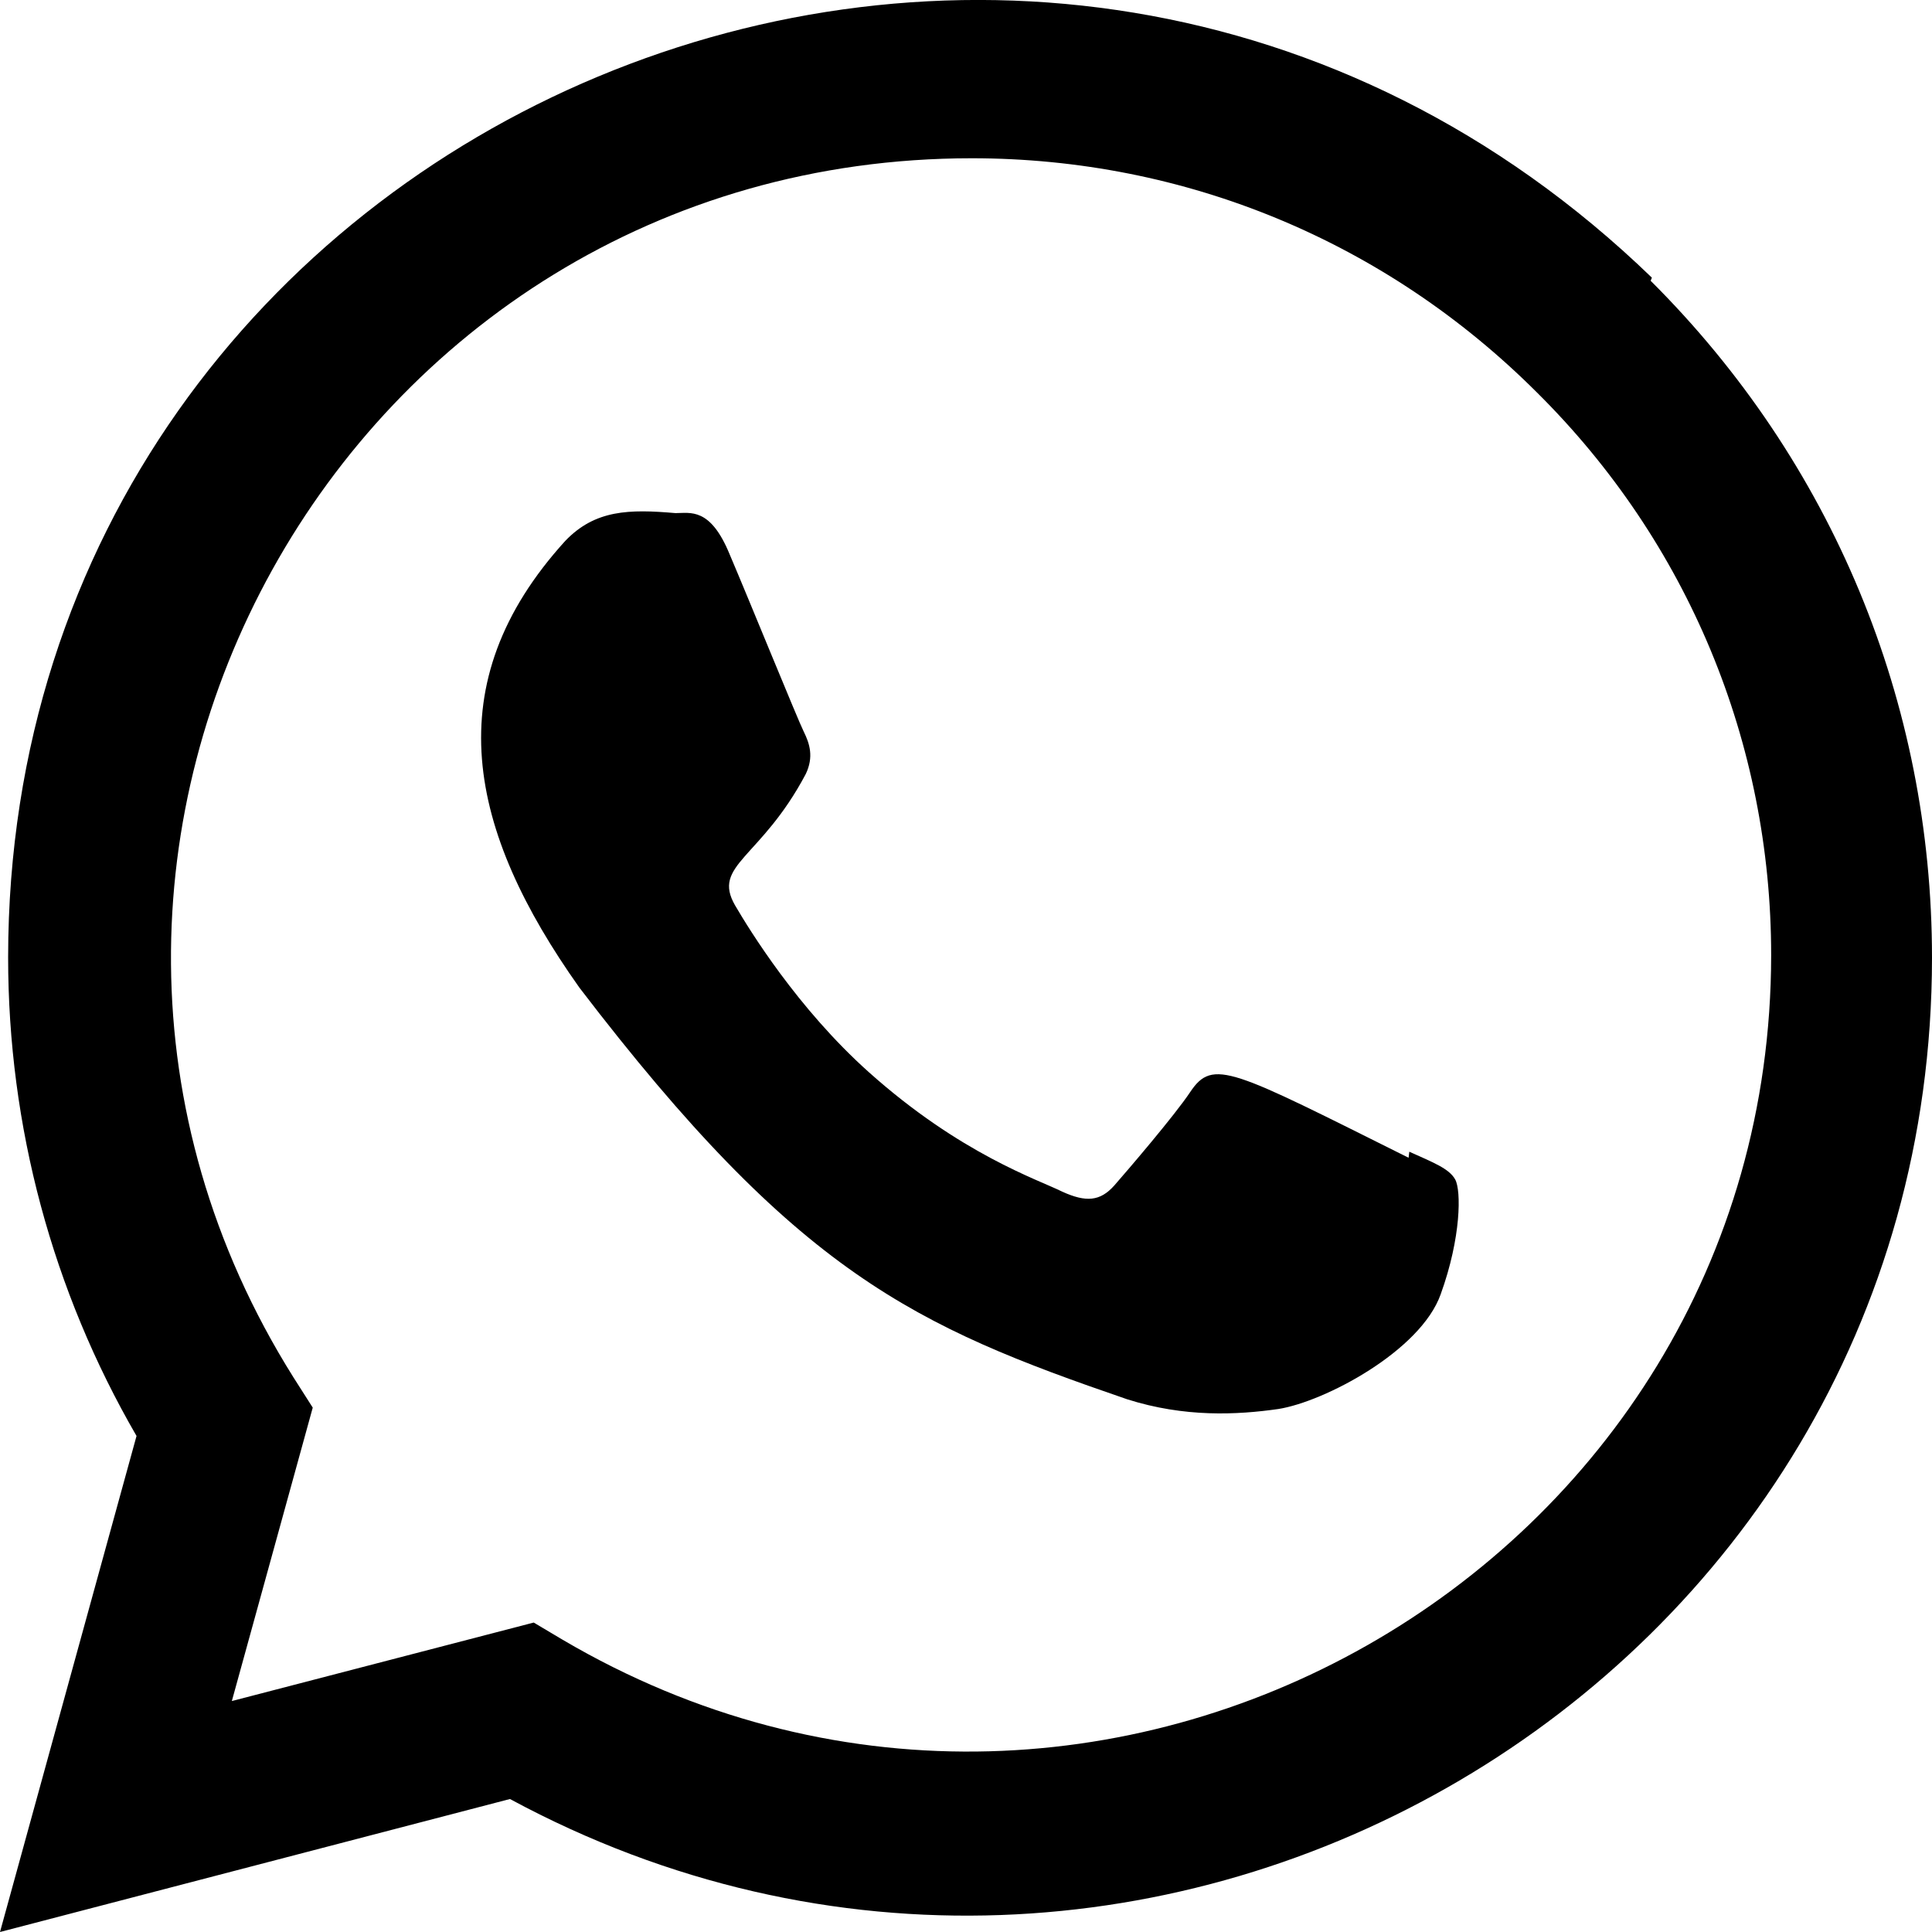
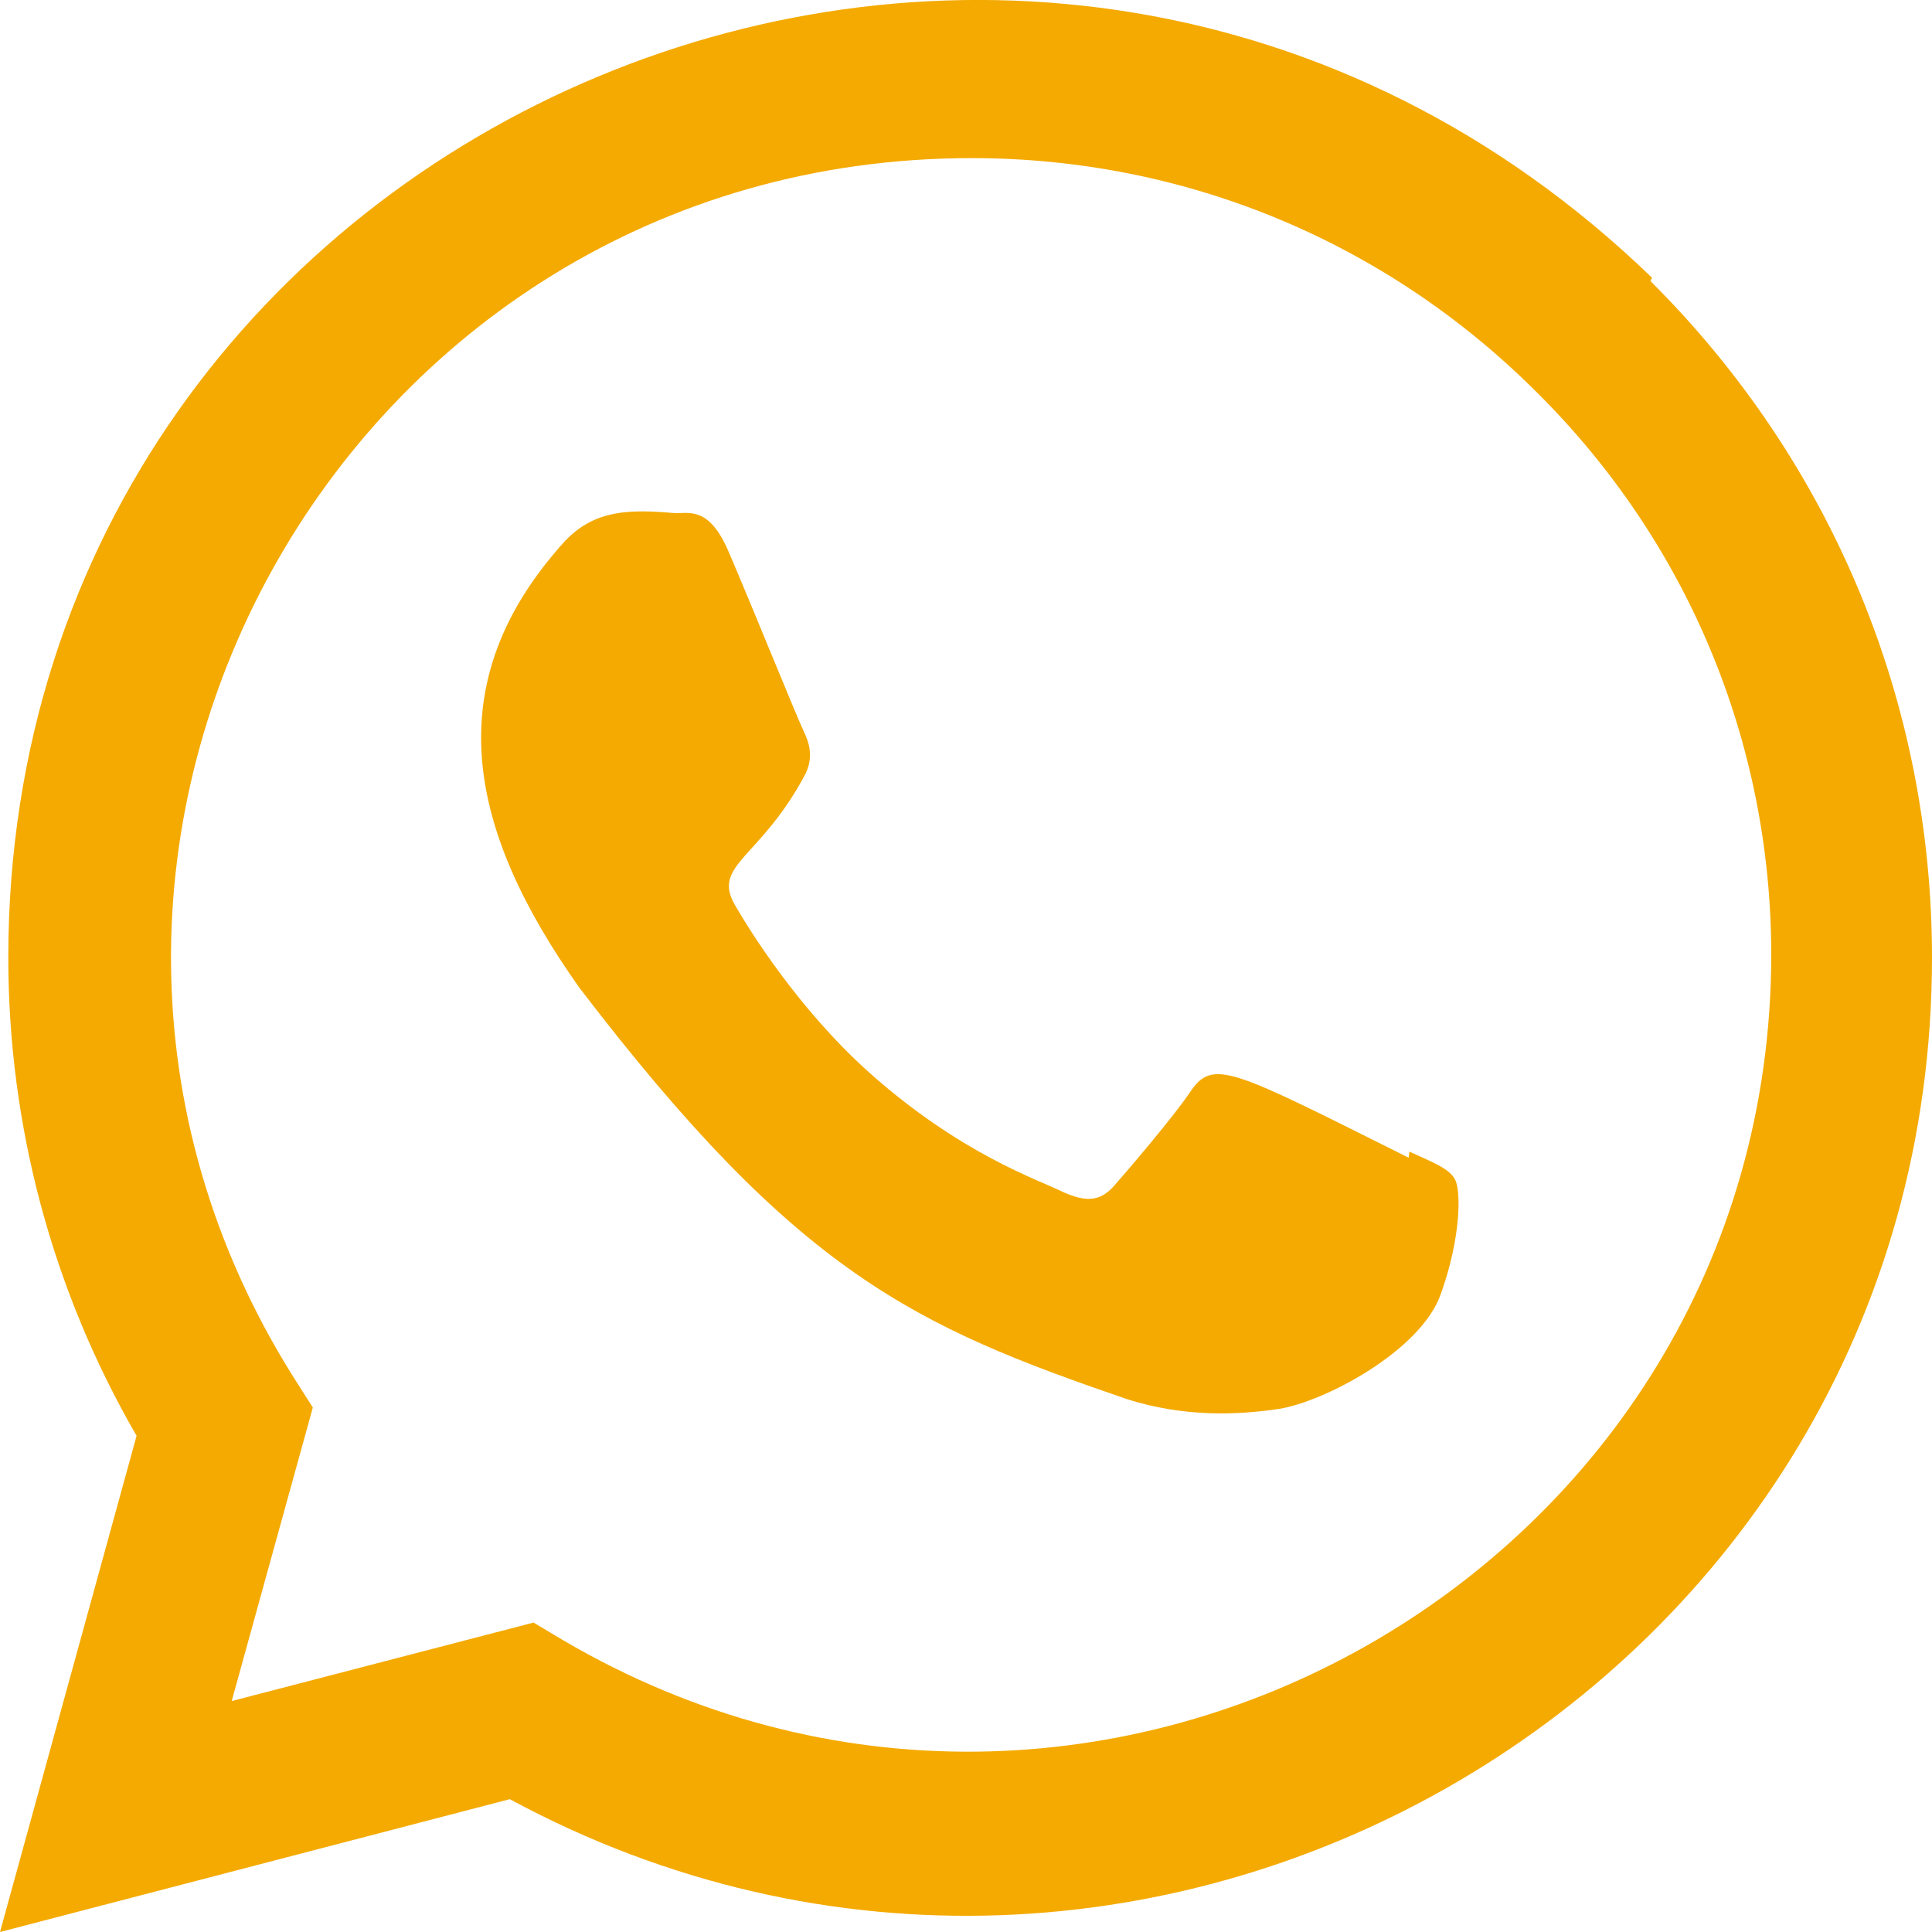
- <svg xmlns="http://www.w3.org/2000/svg" id="Bold" enable-background="new 0 0 24 24" height="512" viewBox="0 0 24 24" width="512">
-   <path d="m17.507 14.307-.009.075c-2.199-1.096-2.429-1.242-2.713-.816-.197.295-.771.964-.944 1.162-.175.195-.349.21-.646.075-.3-.15-1.263-.465-2.403-1.485-.888-.795-1.484-1.77-1.66-2.07-.293-.506.32-.578.878-1.634.1-.21.049-.375-.025-.524-.075-.15-.672-1.62-.922-2.206-.24-.584-.487-.51-.672-.51-.576-.05-.997-.042-1.368.344-1.614 1.774-1.207 3.604.174 5.55 2.714 3.552 4.16 4.206 6.804 5.114.714.227 1.365.195 1.88.121.574-.091 1.767-.721 2.016-1.426.255-.705.255-1.29.18-1.425-.074-.135-.27-.21-.57-.345z" />
-   <path d="m20.52 3.449c-7.689-7.433-20.414-2.042-20.419 8.444 0 2.096.549 4.14 1.595 5.945l-1.696 6.162 6.335-1.652c7.905 4.27 17.661-1.4 17.665-10.449 0-3.176-1.24-6.165-3.495-8.411zm1.482 8.417c-.006 7.633-8.385 12.4-15.012 8.504l-.36-.214-3.75.975 1.005-3.645-.239-.375c-4.124-6.565.614-15.145 8.426-15.145 2.654 0 5.145 1.035 7.021 2.91 1.875 1.859 2.909 4.35 2.909 6.99z" />
+ <svg xmlns="http://www.w3.org/2000/svg" version="1.1" id="Bold" x="0px" y="0px" viewBox="0 0 512 512" style="enable-background:new 0 0 512 512;" xml:space="preserve">
+   <style type="text/css">
+ 	.st0{fill:#F4AA00;}
+ </style>
+   <path class="st0" d="M373.5,305.2l-0.2,1.6c-46.9-23.4-51.8-26.5-57.9-17.4c-4.2,6.3-16.4,20.6-20.1,24.8c-3.7,4.2-7.4,4.5-13.8,1.6  c-6.4-3.2-26.9-9.9-51.3-31.7c-18.9-17-31.7-37.8-35.4-44.2c-6.3-10.8,6.8-12.3,18.7-34.9c2.1-4.5,1-8-0.5-11.2  c-1.6-3.2-14.3-34.6-19.7-47.1C188.2,134.4,183,136,179,136c-12.3-1.1-21.3-0.9-29.2,7.3c-34.4,37.8-25.7,76.9,3.7,118.4  c57.9,75.8,88.7,89.7,145.2,109.1c15.2,4.8,29.1,4.2,40.1,2.6c12.2-1.9,37.7-15.4,43-30.4c5.4-15,5.4-27.5,3.8-30.4  C384.1,309.7,379.9,308.1,373.5,305.2L373.5,305.2z" />
+   <path class="st0" d="M437.8,73.6C273.7-85,2.3,30,2.2,253.7c0,44.7,11.7,88.3,34,126.8L0,512l135.1-35.2  c168.6,91.1,376.8-29.9,376.9-222.9c0-67.8-26.5-131.5-74.6-179.4L437.8,73.6z M469.4,253.1C469.2,416,290.5,517.7,149.1,434.6  l-7.7-4.6l-80,20.8L82.9,373l-5.1-8C-10.2,225,90.9,41.9,257.5,41.9c56.6,0,109.8,22.1,149.8,62.1  C447.3,143.7,469.4,196.8,469.4,253.1L469.4,253.1z" />
</svg>
